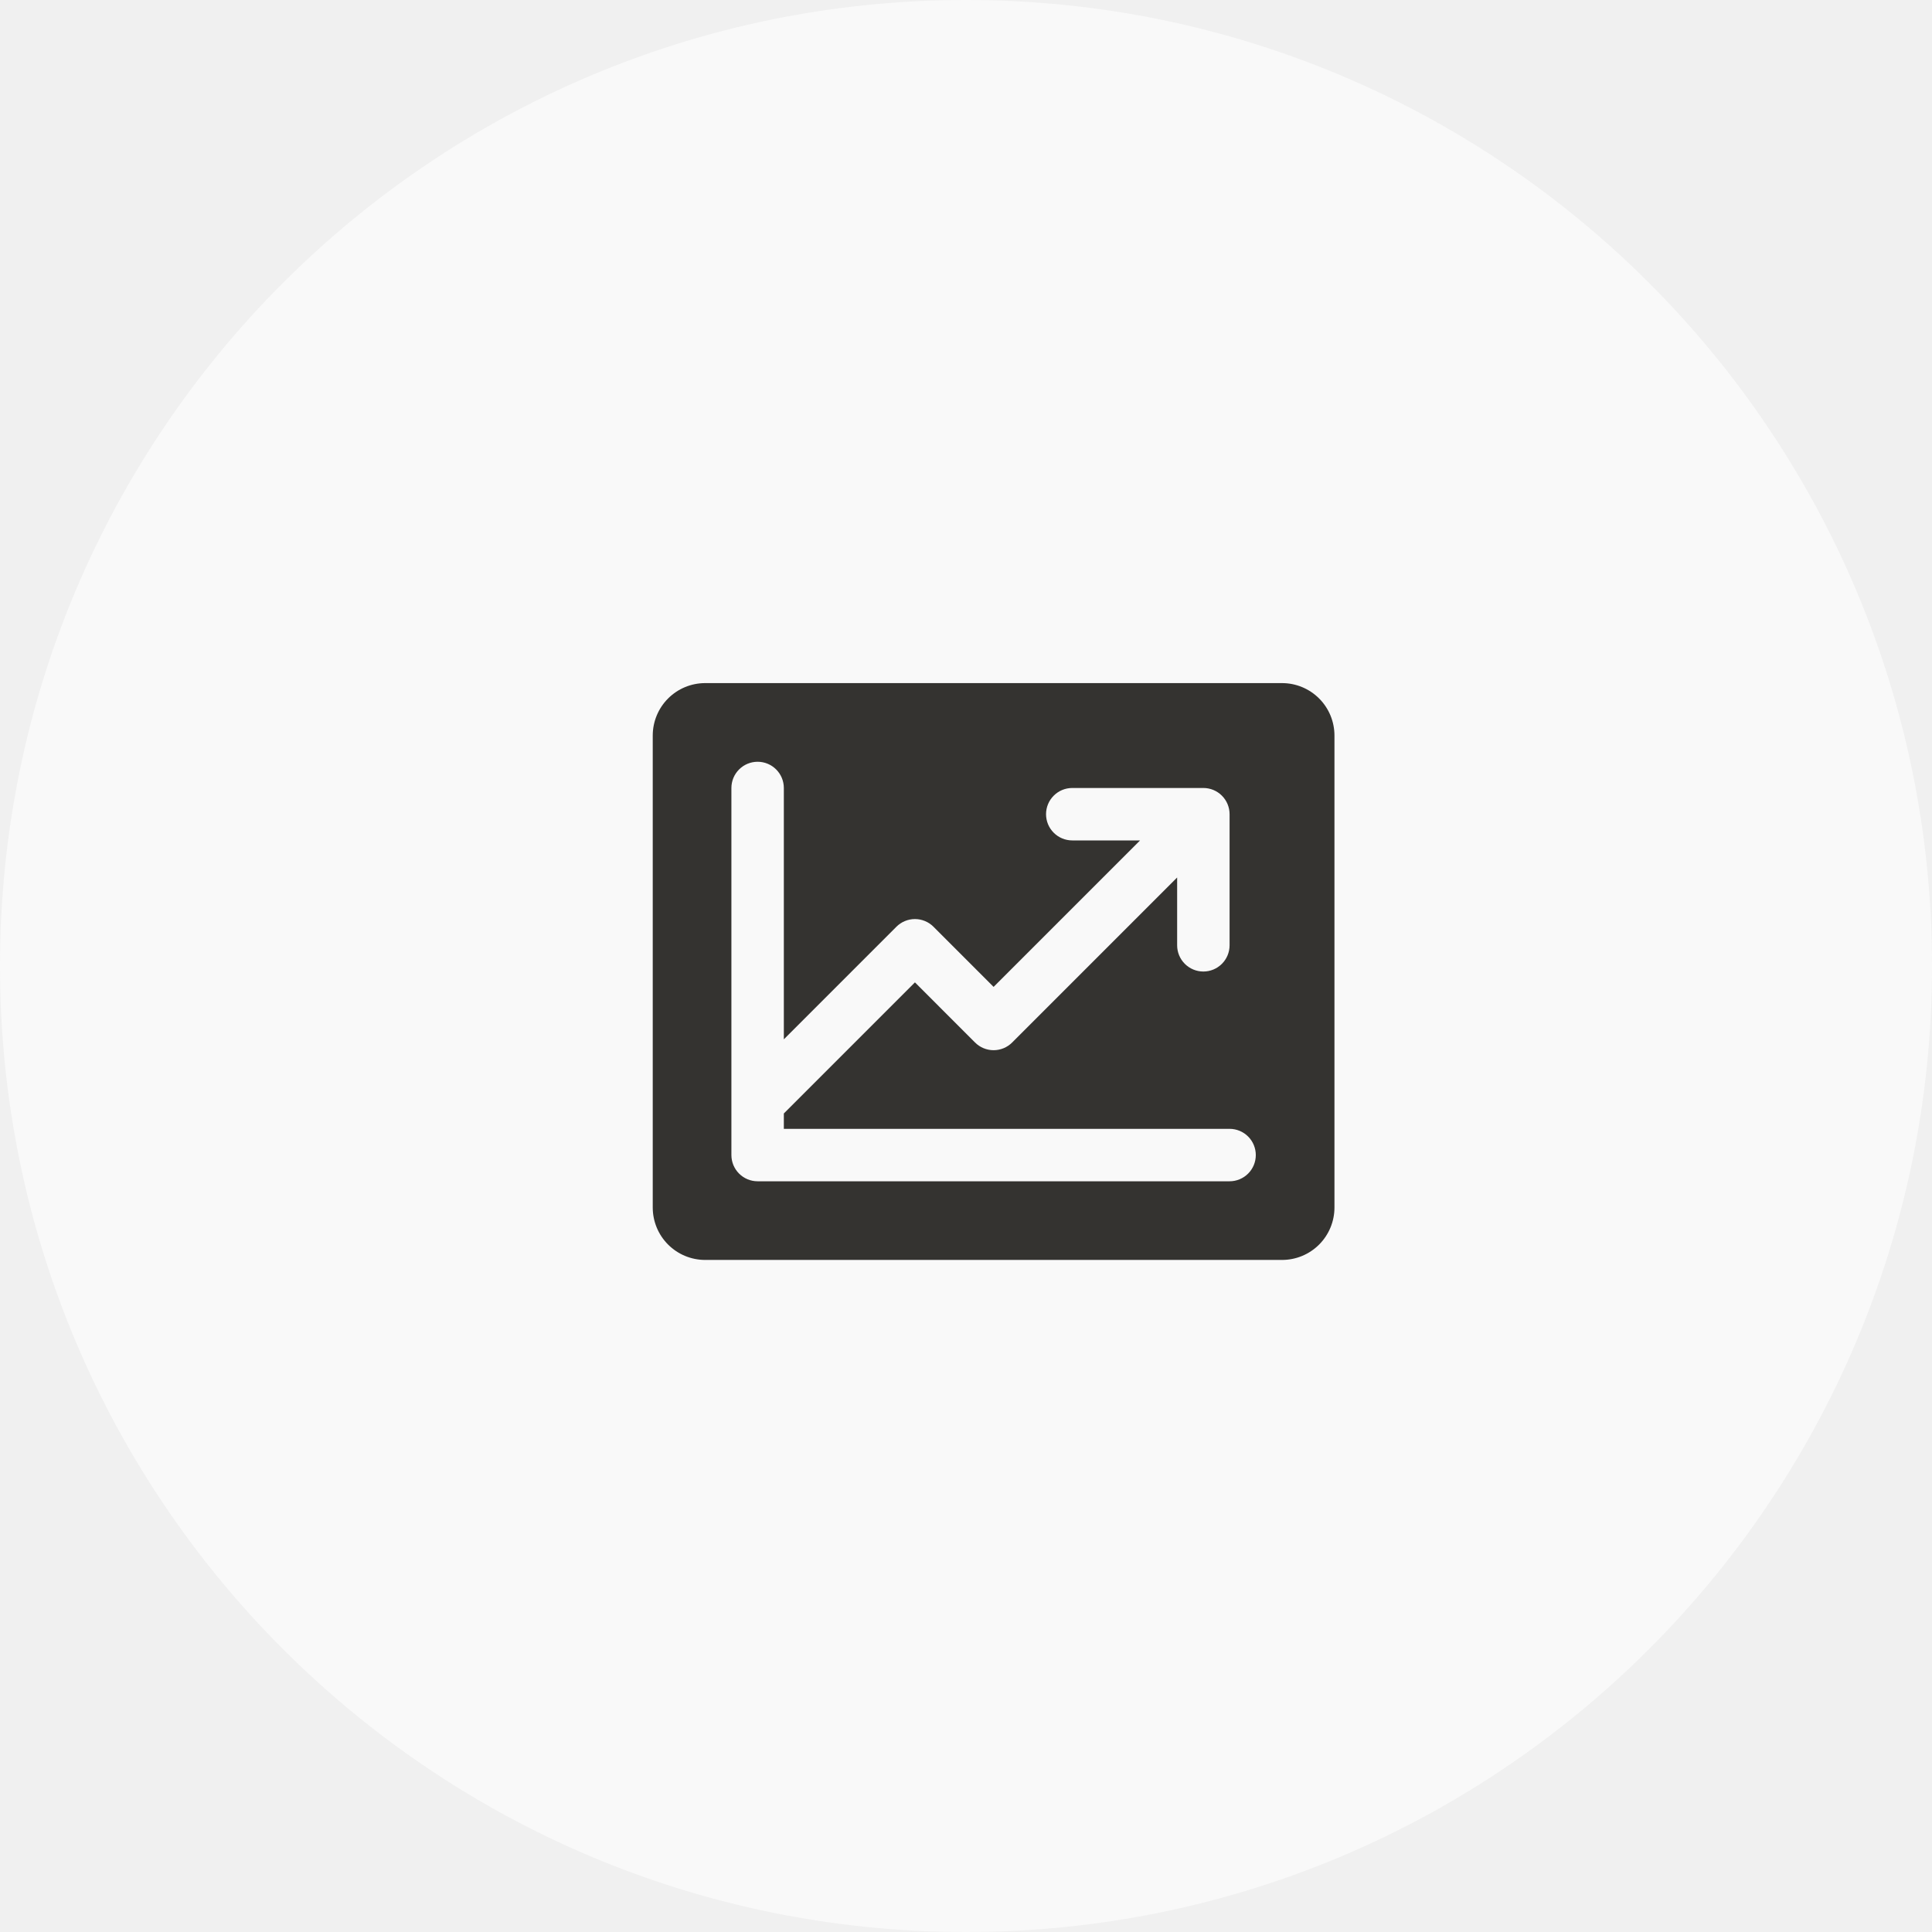
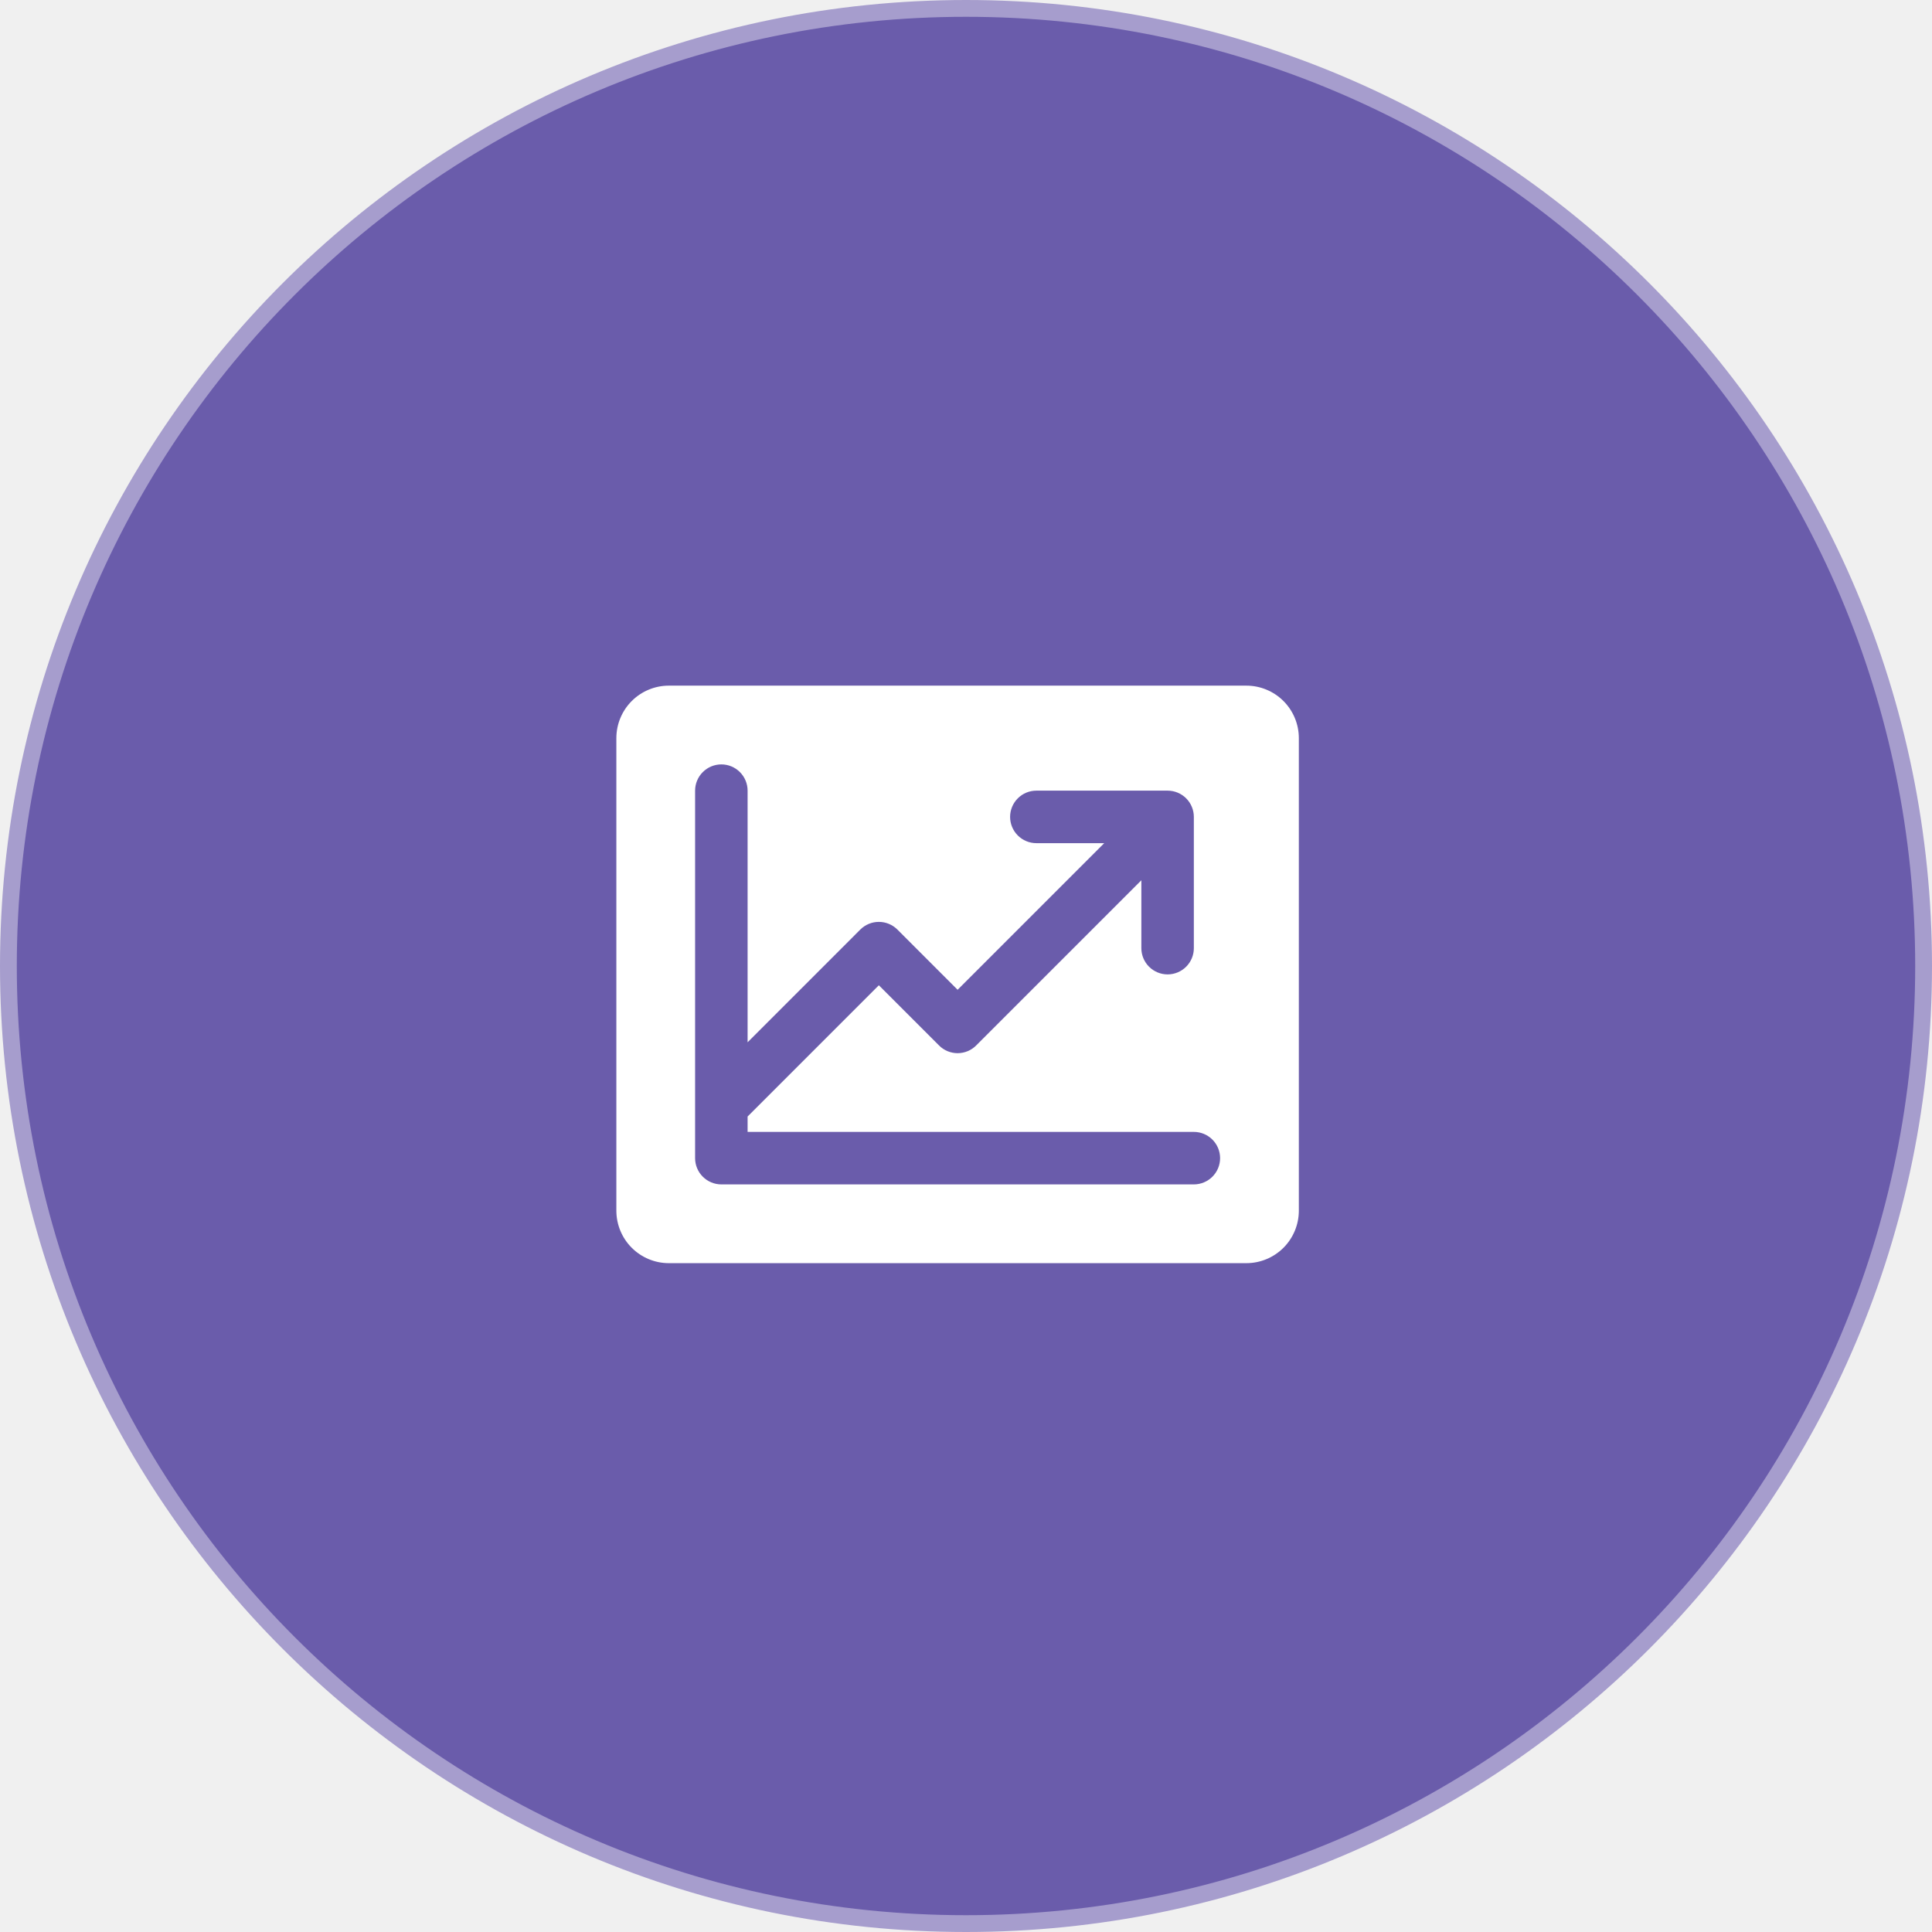
- <svg xmlns="http://www.w3.org/2000/svg" width="175" height="175" viewBox="0 0 175 175" fill="none">
-   <circle cx="87.5" cy="87.5" r="87.5" fill="#F9F9F9" />
-   <path d="M116.125 61.875H63.875C62.615 61.875 61.407 62.375 60.516 63.266C59.625 64.157 59.125 65.365 59.125 66.625V109.375C59.125 110.635 59.625 111.843 60.516 112.734C61.407 113.625 62.615 114.125 63.875 114.125H116.125C117.385 114.125 118.593 113.625 119.484 112.734C120.375 111.843 120.875 110.635 120.875 109.375V66.625C120.875 65.365 120.375 64.157 119.484 63.266C118.593 62.375 117.385 61.875 116.125 61.875ZM111.375 107H68.625C67.995 107 67.391 106.75 66.946 106.304C66.5 105.859 66.25 105.255 66.25 104.625V71.375C66.25 70.745 66.5 70.141 66.946 69.696C67.391 69.25 67.995 69 68.625 69C69.255 69 69.859 69.25 70.304 69.696C70.75 70.141 71 70.745 71 71.375V94.142L81.195 83.945C81.415 83.724 81.677 83.549 81.966 83.429C82.254 83.31 82.563 83.248 82.875 83.248C83.187 83.248 83.496 83.31 83.784 83.429C84.073 83.549 84.335 83.724 84.555 83.945L90 89.392L103.267 76.125H97.125C96.495 76.125 95.891 75.875 95.446 75.429C95 74.984 94.75 74.38 94.75 73.75C94.75 73.12 95 72.516 95.446 72.071C95.891 71.625 96.495 71.375 97.125 71.375H109C109.63 71.375 110.234 71.625 110.679 72.071C111.125 72.516 111.375 73.12 111.375 73.75V85.625C111.375 86.255 111.125 86.859 110.679 87.304C110.234 87.75 109.63 88 109 88C108.37 88 107.766 87.75 107.321 87.304C106.875 86.859 106.625 86.255 106.625 85.625V79.483L91.68 94.43C91.46 94.651 91.198 94.826 90.909 94.946C90.621 95.065 90.312 95.127 90 95.127C89.688 95.127 89.379 95.065 89.091 94.946C88.802 94.826 88.54 94.651 88.32 94.43L82.875 88.983L71 100.858V102.25H111.375C112.005 102.25 112.609 102.5 113.054 102.946C113.5 103.391 113.75 103.995 113.75 104.625C113.75 105.255 113.5 105.859 113.054 106.304C112.609 106.75 112.005 107 111.375 107Z" fill="#343330" />
+ <svg xmlns="http://www.w3.org/2000/svg" width="115" height="115" viewBox="0 0 115 115" fill="none">
+   <circle cx="57.5" cy="57.5" r="57" fill="#6A5CAB" stroke="#A69DCD" />
+   <path d="M74.188 40.812H39.812C38.984 40.812 38.189 41.142 37.603 41.728C37.017 42.314 36.688 43.109 36.688 43.938V72.062C36.688 72.891 37.017 73.686 37.603 74.272C38.189 74.858 38.984 75.188 39.812 75.188H74.188C75.016 75.188 75.811 74.858 76.397 74.272C76.983 73.686 77.312 72.891 77.312 72.062V43.938C77.312 43.109 76.983 42.314 76.397 41.728C75.811 41.142 75.016 40.812 74.188 40.812ZM71.062 70.5H42.938C42.523 70.5 42.126 70.335 41.833 70.042C41.54 69.749 41.375 69.352 41.375 68.938V47.062C41.375 46.648 41.54 46.251 41.833 45.958C42.126 45.665 42.523 45.5 42.938 45.5C43.352 45.5 43.749 45.665 44.042 45.958C44.335 46.251 44.5 46.648 44.5 47.062V62.041L51.207 55.332C51.352 55.187 51.525 55.072 51.714 54.993C51.904 54.914 52.107 54.874 52.312 54.874C52.518 54.874 52.721 54.914 52.911 54.993C53.1 55.072 53.273 55.187 53.418 55.332L57 58.916L65.728 50.188H61.688C61.273 50.188 60.876 50.023 60.583 49.73C60.29 49.437 60.125 49.039 60.125 48.625C60.125 48.211 60.29 47.813 60.583 47.52C60.876 47.227 61.273 47.062 61.688 47.062H69.5C69.914 47.062 70.312 47.227 70.605 47.52C70.898 47.813 71.062 48.211 71.062 48.625V56.438C71.062 56.852 70.898 57.249 70.605 57.542C70.312 57.835 69.914 58 69.5 58C69.086 58 68.688 57.835 68.395 57.542C68.102 57.249 67.938 56.852 67.938 56.438V52.397L58.105 62.23C57.96 62.376 57.788 62.491 57.598 62.57C57.409 62.648 57.205 62.689 57 62.689C56.795 62.689 56.591 62.648 56.402 62.57C56.212 62.491 56.04 62.376 55.895 62.23L52.312 58.647L44.5 66.459V67.375H71.062C71.477 67.375 71.874 67.54 72.167 67.833C72.46 68.126 72.625 68.523 72.625 68.938C72.625 69.352 72.46 69.749 72.167 70.042C71.874 70.335 71.477 70.5 71.062 70.5Z" fill="white" />
</svg>
